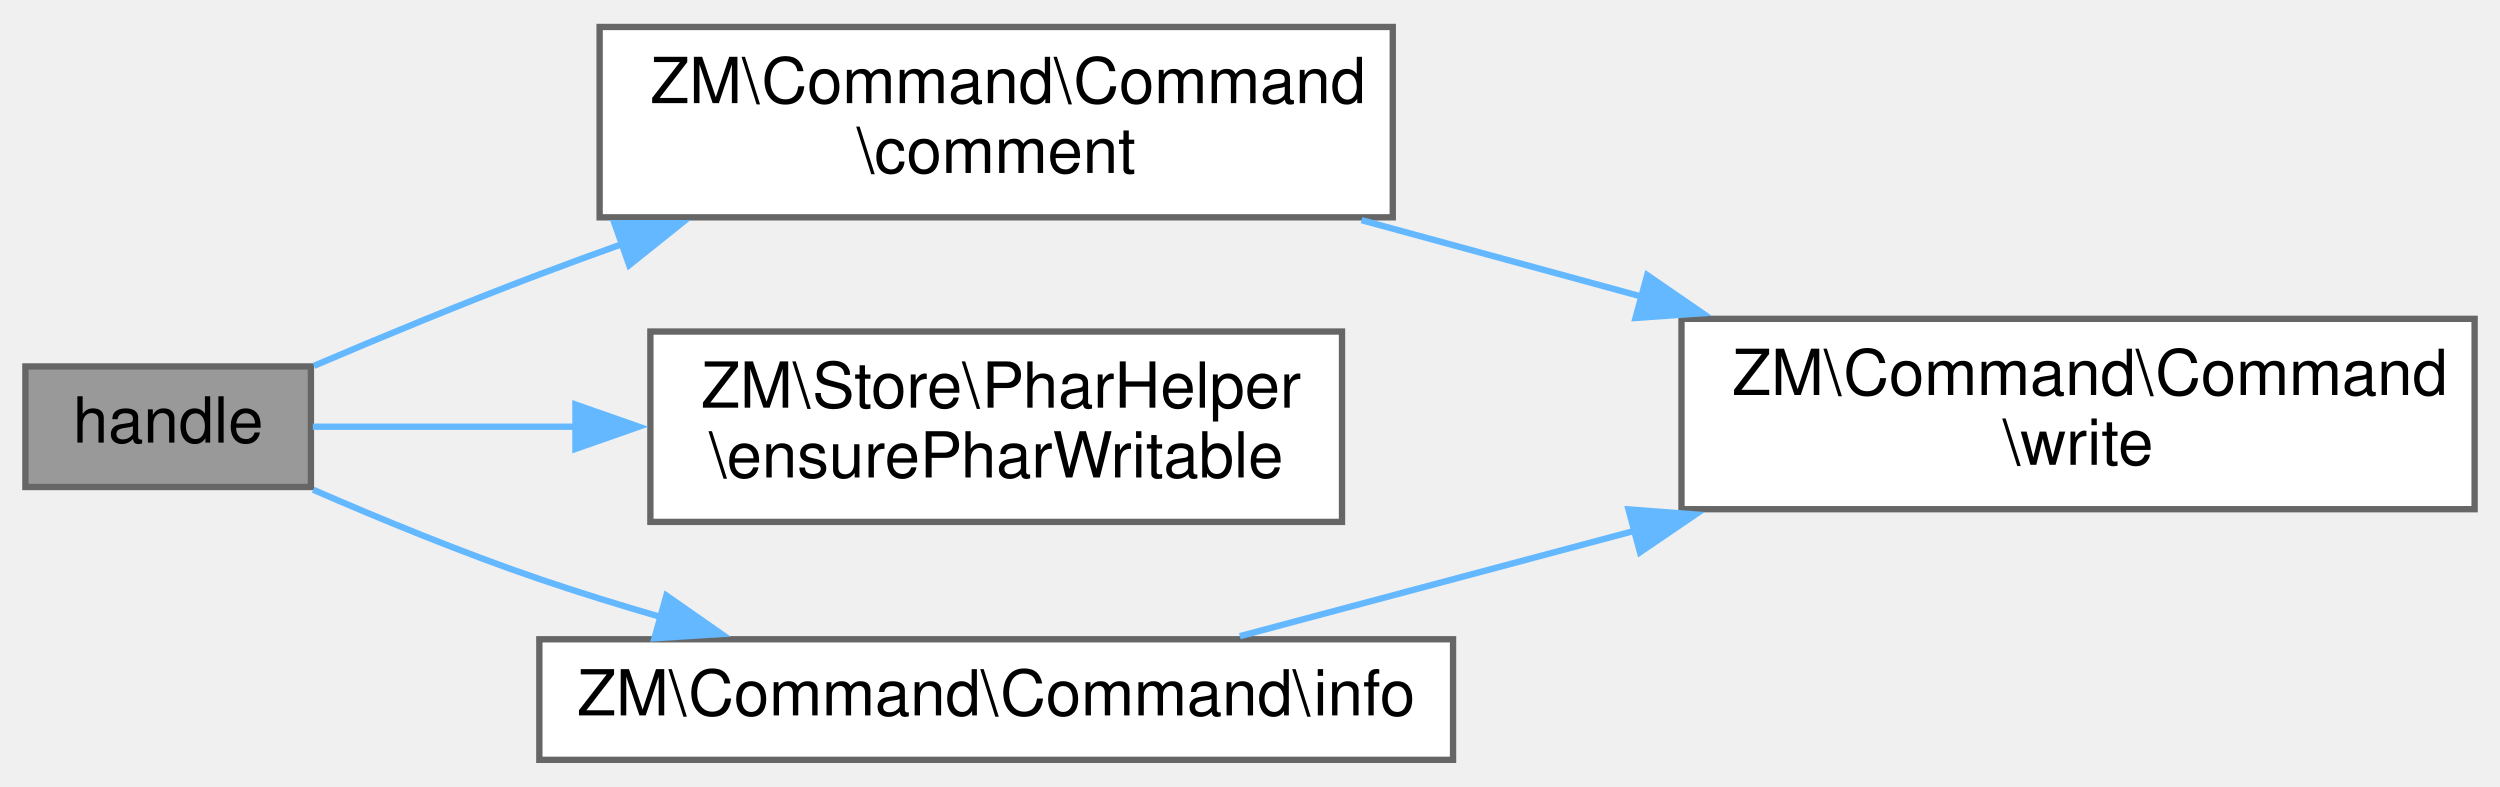
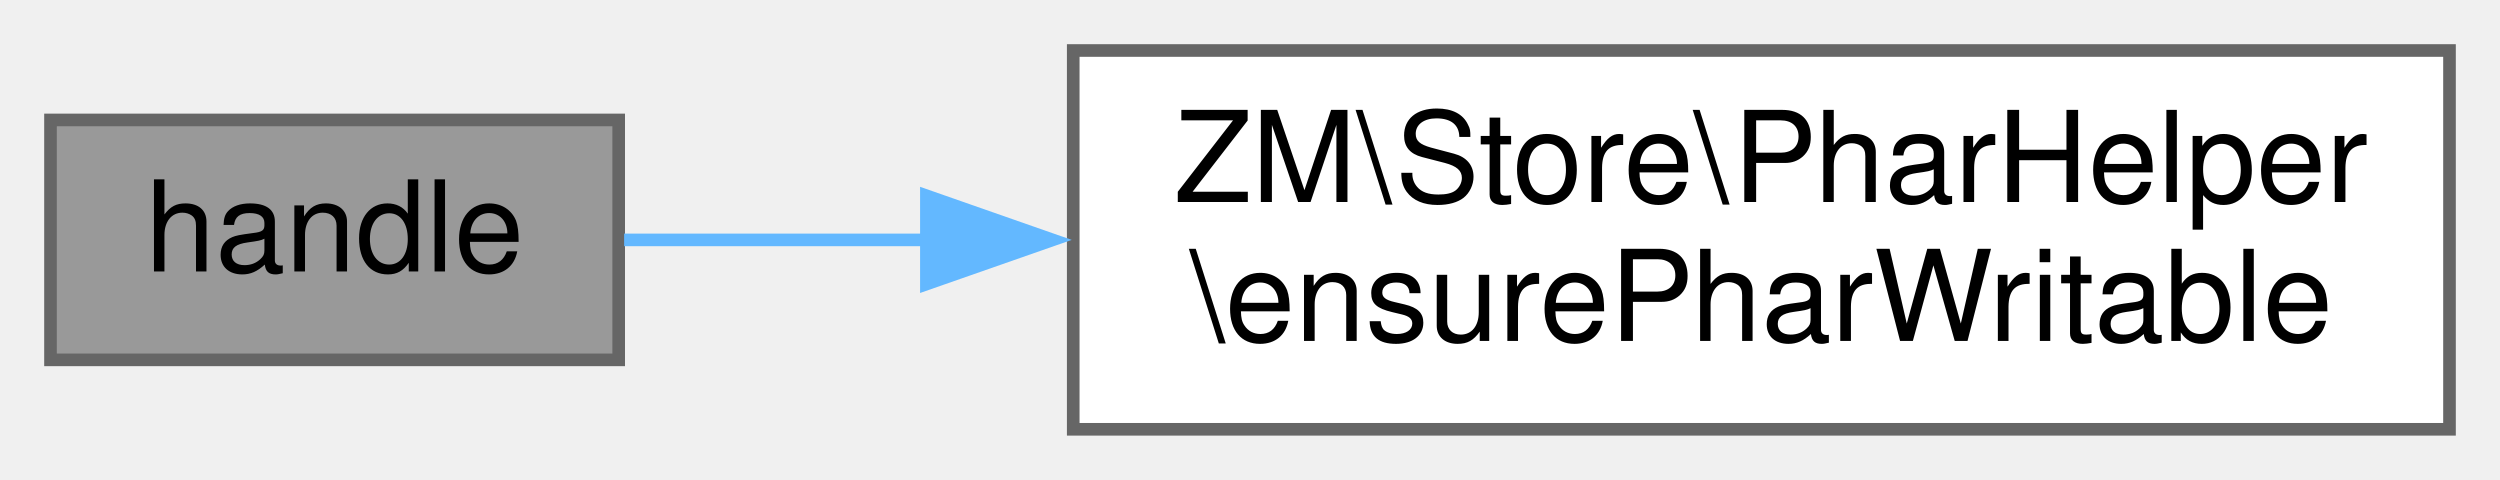
- <svg xmlns="http://www.w3.org/2000/svg" xmlns:xlink="http://www.w3.org/1999/xlink" width="394pt" height="124pt" viewBox="0.00 0.00 394.00 123.50">
-   <g id="graph0" class="graph" transform="scale(1 1) rotate(0) translate(4 119.5)">
+ <svg xmlns="http://www.w3.org/2000/svg" xmlns:xlink="http://www.w3.org/1999/xlink" width="198pt" height="38pt" viewBox="0.00 0.00 198.00 38.00">
+   <g id="graph0" class="graph" transform="scale(1 1) rotate(0) translate(4 34)">
    <g id="node1" class="node">
      <g id="a_node1">
        <a xlink:title=" ">
-           <polygon fill="#999999" stroke="#666666" points="45,-62 0,-62 0,-43 45,-43 45,-62" />
-           <text text-anchor="middle" x="22.5" y="-50" font-family="Helvetica,sans-Serif" font-size="10.00">handle</text>
+           <polygon fill="#999999" stroke="#666666" points="45,-24.5 0,-24.5 0,-5.5 45,-5.5 45,-24.5" />
+           <text text-anchor="middle" x="22.5" y="-12.5" font-family="Helvetica,sans-Serif" font-size="10.00">handle</text>
        </a>
      </g>
    </g>
    <g id="node2" class="node">
      <g id="a_node2">
-         <a xlink:href="class_z_m_1_1_command_1_1_command.html#ac43fd40106994e66ab19cb9dd46af023" target="_top" xlink:title=" ">
-           <polygon fill="white" stroke="#666666" points="215.5,-115.5 90.5,-115.5 90.5,-85.5 215.5,-85.5 215.5,-115.5" />
-           <text text-anchor="start" x="98.5" y="-103.5" font-family="Helvetica,sans-Serif" font-size="10.00">ZM\Command\Command</text>
-           <text text-anchor="middle" x="153" y="-92.5" font-family="Helvetica,sans-Serif" font-size="10.00">\comment</text>
+         <a xlink:href="class_z_m_1_1_store_1_1_phar_helper.html#ab9c4bc72a30f29c9514453931c9b7a86" target="_top" xlink:title=" ">
+           <polygon fill="white" stroke="#666666" points="190,-30 81,-30 81,0 190,0 190,-30" />
+           <text text-anchor="start" x="89" y="-18" font-family="Helvetica,sans-Serif" font-size="10.00">ZM\Store\PharHelper</text>
+           <text text-anchor="middle" x="135.5" y="-7" font-family="Helvetica,sans-Serif" font-size="10.00">\ensurePharWritable</text>
        </a>
      </g>
    </g>
    <g id="edge1" class="edge">
-       <path fill="none" stroke="#63b8ff" d="M45.47,-62.09C56.13,-66.64 69.16,-72.03 81,-76.5 85.31,-78.13 89.79,-79.76 94.31,-81.38" />
-       <polygon fill="#63b8ff" stroke="#63b8ff" points="92.84,-84.57 103.43,-84.58 95.16,-77.96 92.84,-84.57" />
-     </g>
-     <g id="node4" class="node">
-       <g id="a_node4">
-         <a xlink:href="class_z_m_1_1_store_1_1_phar_helper.html#ab9c4bc72a30f29c9514453931c9b7a86" target="_top" xlink:title=" ">
-           <polygon fill="white" stroke="#666666" points="207.5,-67.5 98.5,-67.5 98.5,-37.5 207.5,-37.5 207.5,-67.5" />
-           <text text-anchor="start" x="106.5" y="-55.5" font-family="Helvetica,sans-Serif" font-size="10.00">ZM\Store\PharHelper</text>
-           <text text-anchor="middle" x="153" y="-44.5" font-family="Helvetica,sans-Serif" font-size="10.00">\ensurePharWritable</text>
-         </a>
-       </g>
-     </g>
-     <g id="edge3" class="edge">
-       <path fill="none" stroke="#63b8ff" d="M45.3,-52.5C56.88,-52.5 71.8,-52.5 86.78,-52.5" />
-       <polygon fill="#63b8ff" stroke="#63b8ff" points="86.69,-56 96.69,-52.5 86.69,-49 86.69,-56" />
-     </g>
-     <g id="node5" class="node">
-       <g id="a_node5">
-         <a xlink:href="class_z_m_1_1_command_1_1_command.html#a68ef4d28b418f85103824ae8cda26fcc" target="_top" xlink:title=" ">
-           <polygon fill="white" stroke="#666666" points="225,-19 81,-19 81,0 225,0 225,-19" />
-           <text text-anchor="middle" x="153" y="-7" font-family="Helvetica,sans-Serif" font-size="10.00">ZM\Command\Command\info</text>
-         </a>
-       </g>
-     </g>
-     <g id="edge4" class="edge">
-       <path fill="none" stroke="#63b8ff" d="M45.35,-42.57C55.98,-37.95 69.02,-32.58 81,-28.5 87.19,-26.39 93.75,-24.36 100.28,-22.47" />
-       <polygon fill="#63b8ff" stroke="#63b8ff" points="101.02,-25.9 109.71,-19.83 99.14,-19.16 101.02,-25.9" />
-     </g>
-     <g id="node3" class="node">
-       <g id="a_node3">
-         <a xlink:href="class_z_m_1_1_command_1_1_command.html#a0bdac9ff13b56ac6334f64e094a9073a" target="_top" xlink:title=" ">
-           <polygon fill="white" stroke="#666666" points="386,-69.5 261,-69.5 261,-39.5 386,-39.5 386,-69.5" />
-           <text text-anchor="start" x="269" y="-57.5" font-family="Helvetica,sans-Serif" font-size="10.00">ZM\Command\Command</text>
-           <text text-anchor="middle" x="323.5" y="-46.5" font-family="Helvetica,sans-Serif" font-size="10.00">\write</text>
-         </a>
-       </g>
-     </g>
-     <g id="edge2" class="edge">
-       <path fill="none" stroke="#63b8ff" d="M210.58,-85.05C224.75,-81.19 240.09,-77 254.75,-73" />
-       <polygon fill="#63b8ff" stroke="#63b8ff" points="255.6,-76.39 264.33,-70.38 253.76,-69.64 255.6,-76.39" />
-     </g>
-     <g id="edge5" class="edge">
-       <path fill="none" stroke="#63b8ff" d="M191.4,-19.49C209.72,-24.38 232.39,-30.44 253.7,-36.12" />
-       <polygon fill="#63b8ff" stroke="#63b8ff" points="252.65,-39.47 263.22,-38.67 254.46,-32.71 252.65,-39.47" />
+       <path fill="none" stroke="#63b8ff" d="M45.43,-15C52.55,-15 60.84,-15 69.46,-15" />
+       <polygon fill="#63b8ff" stroke="#63b8ff" points="69.37,-18.5 79.37,-15 69.37,-11.5 69.37,-18.5" />
    </g>
  </g>
</svg>
